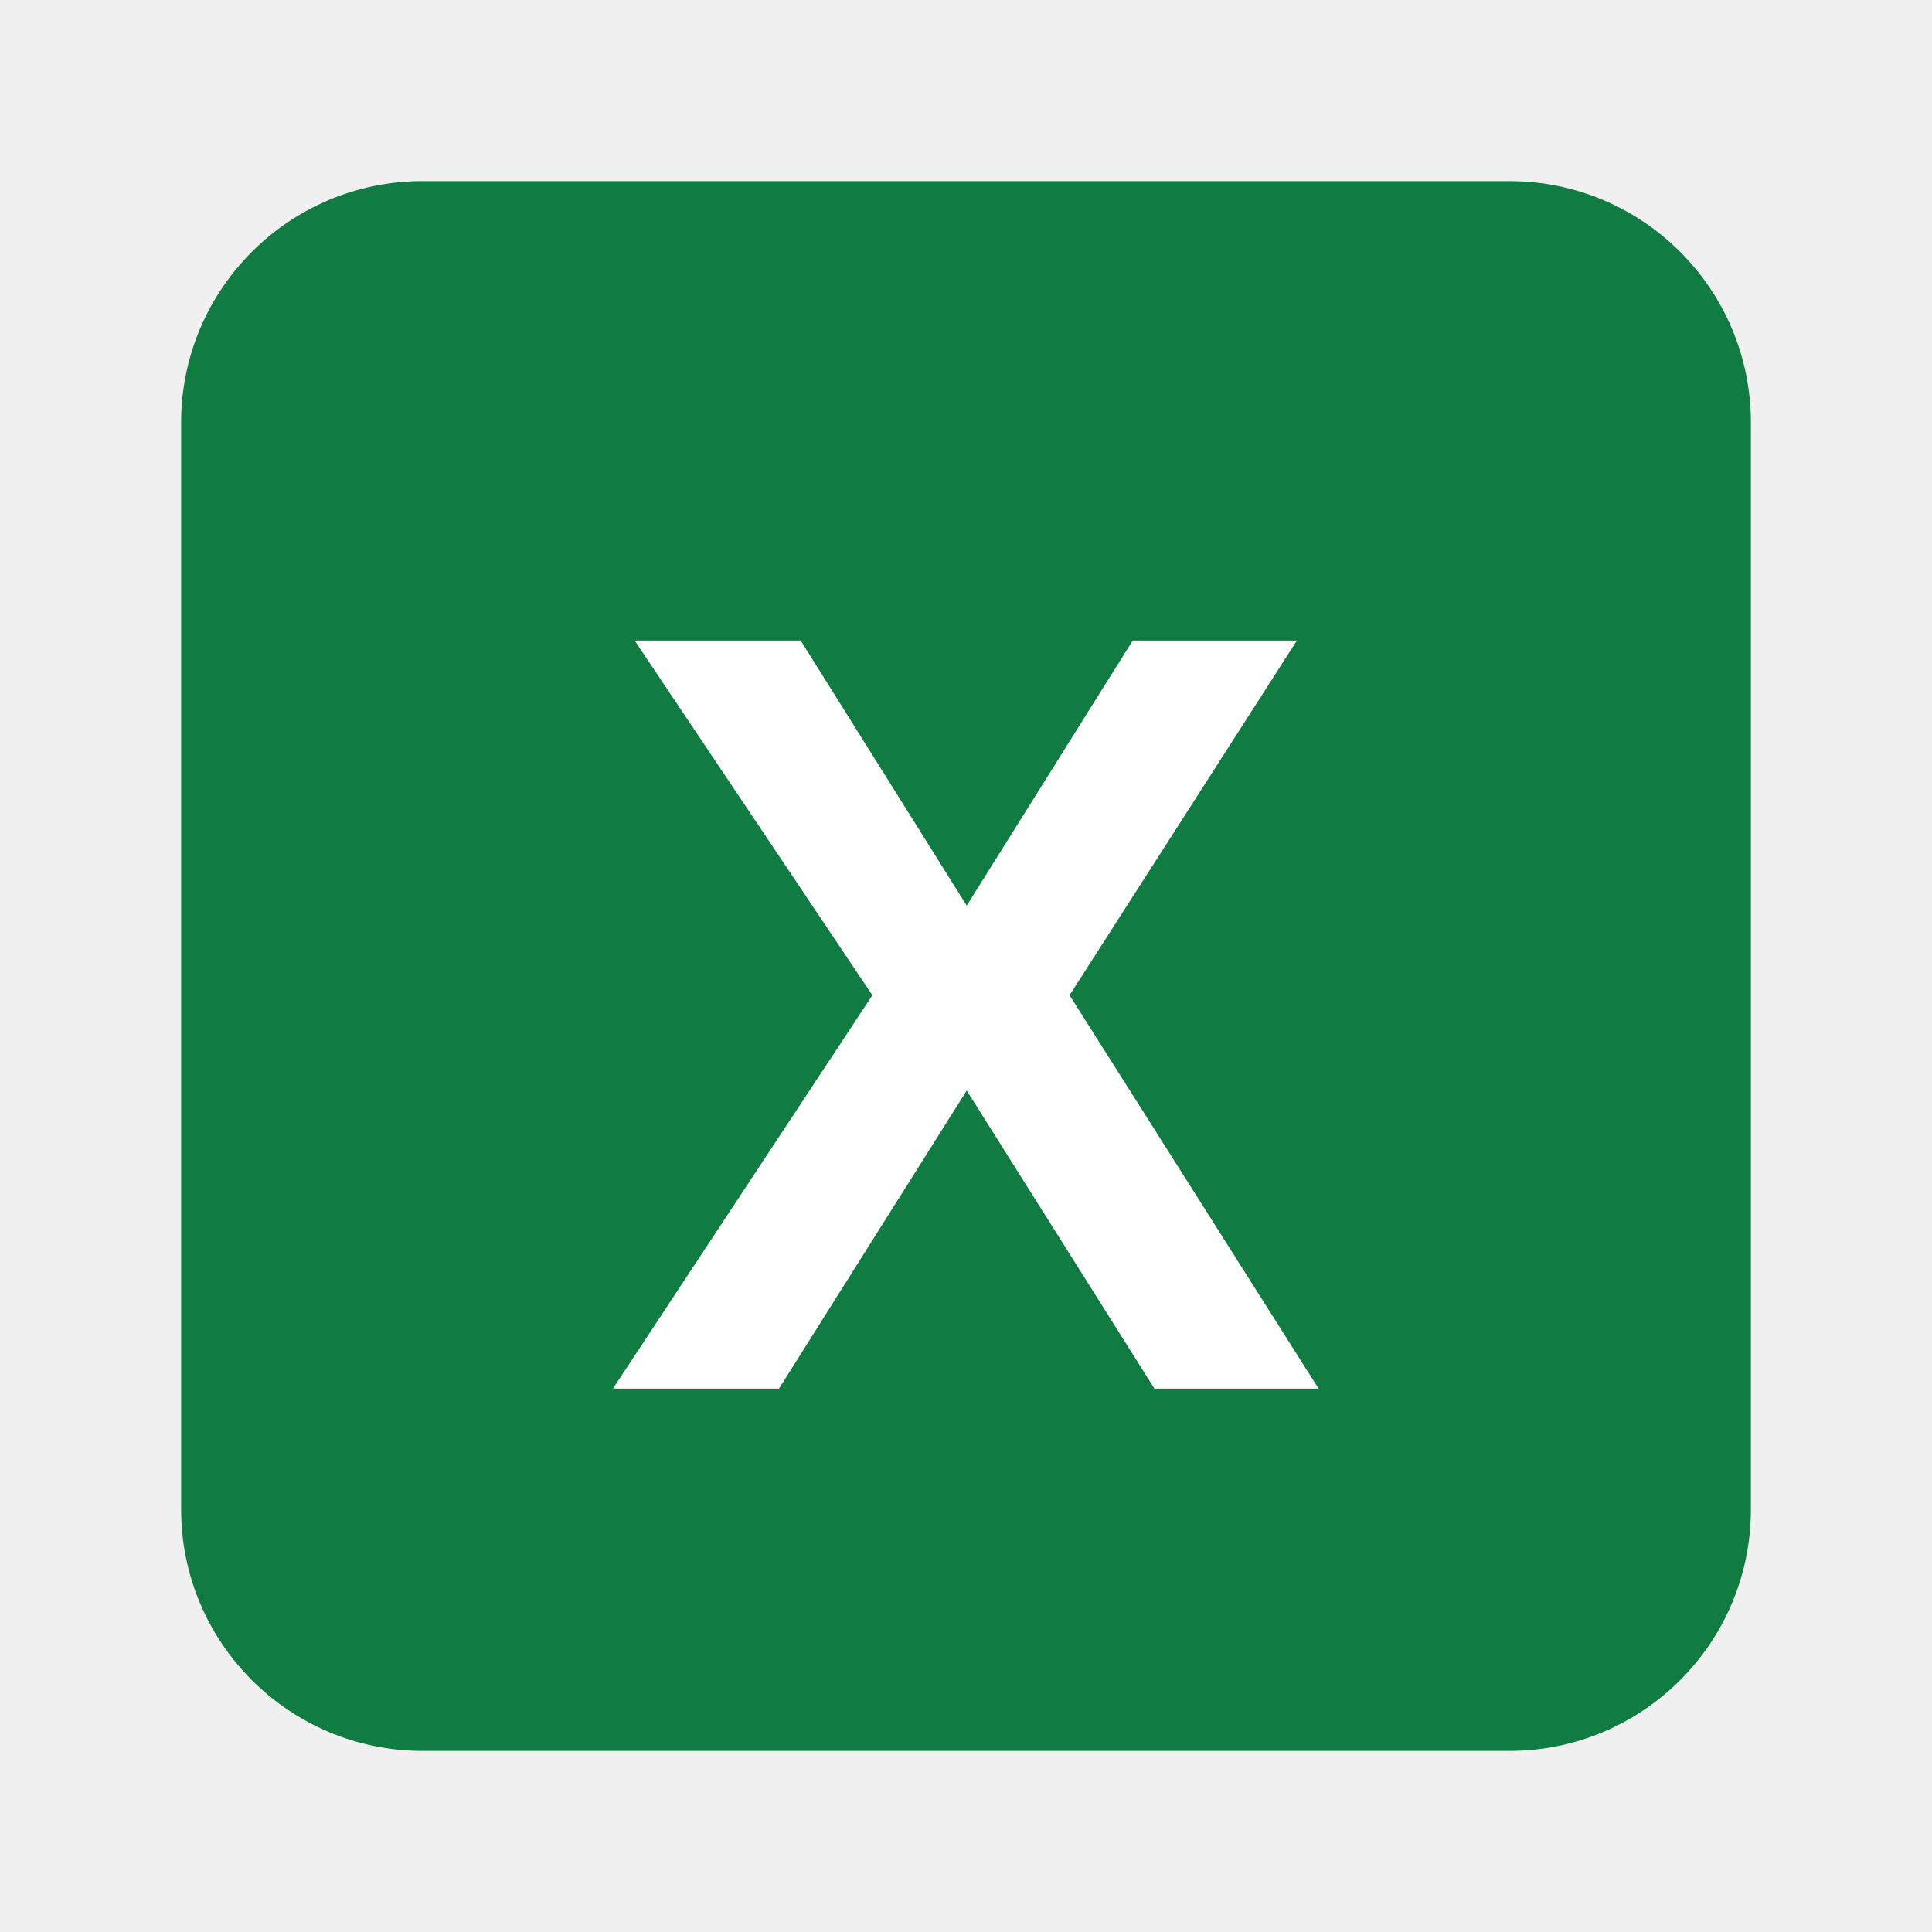
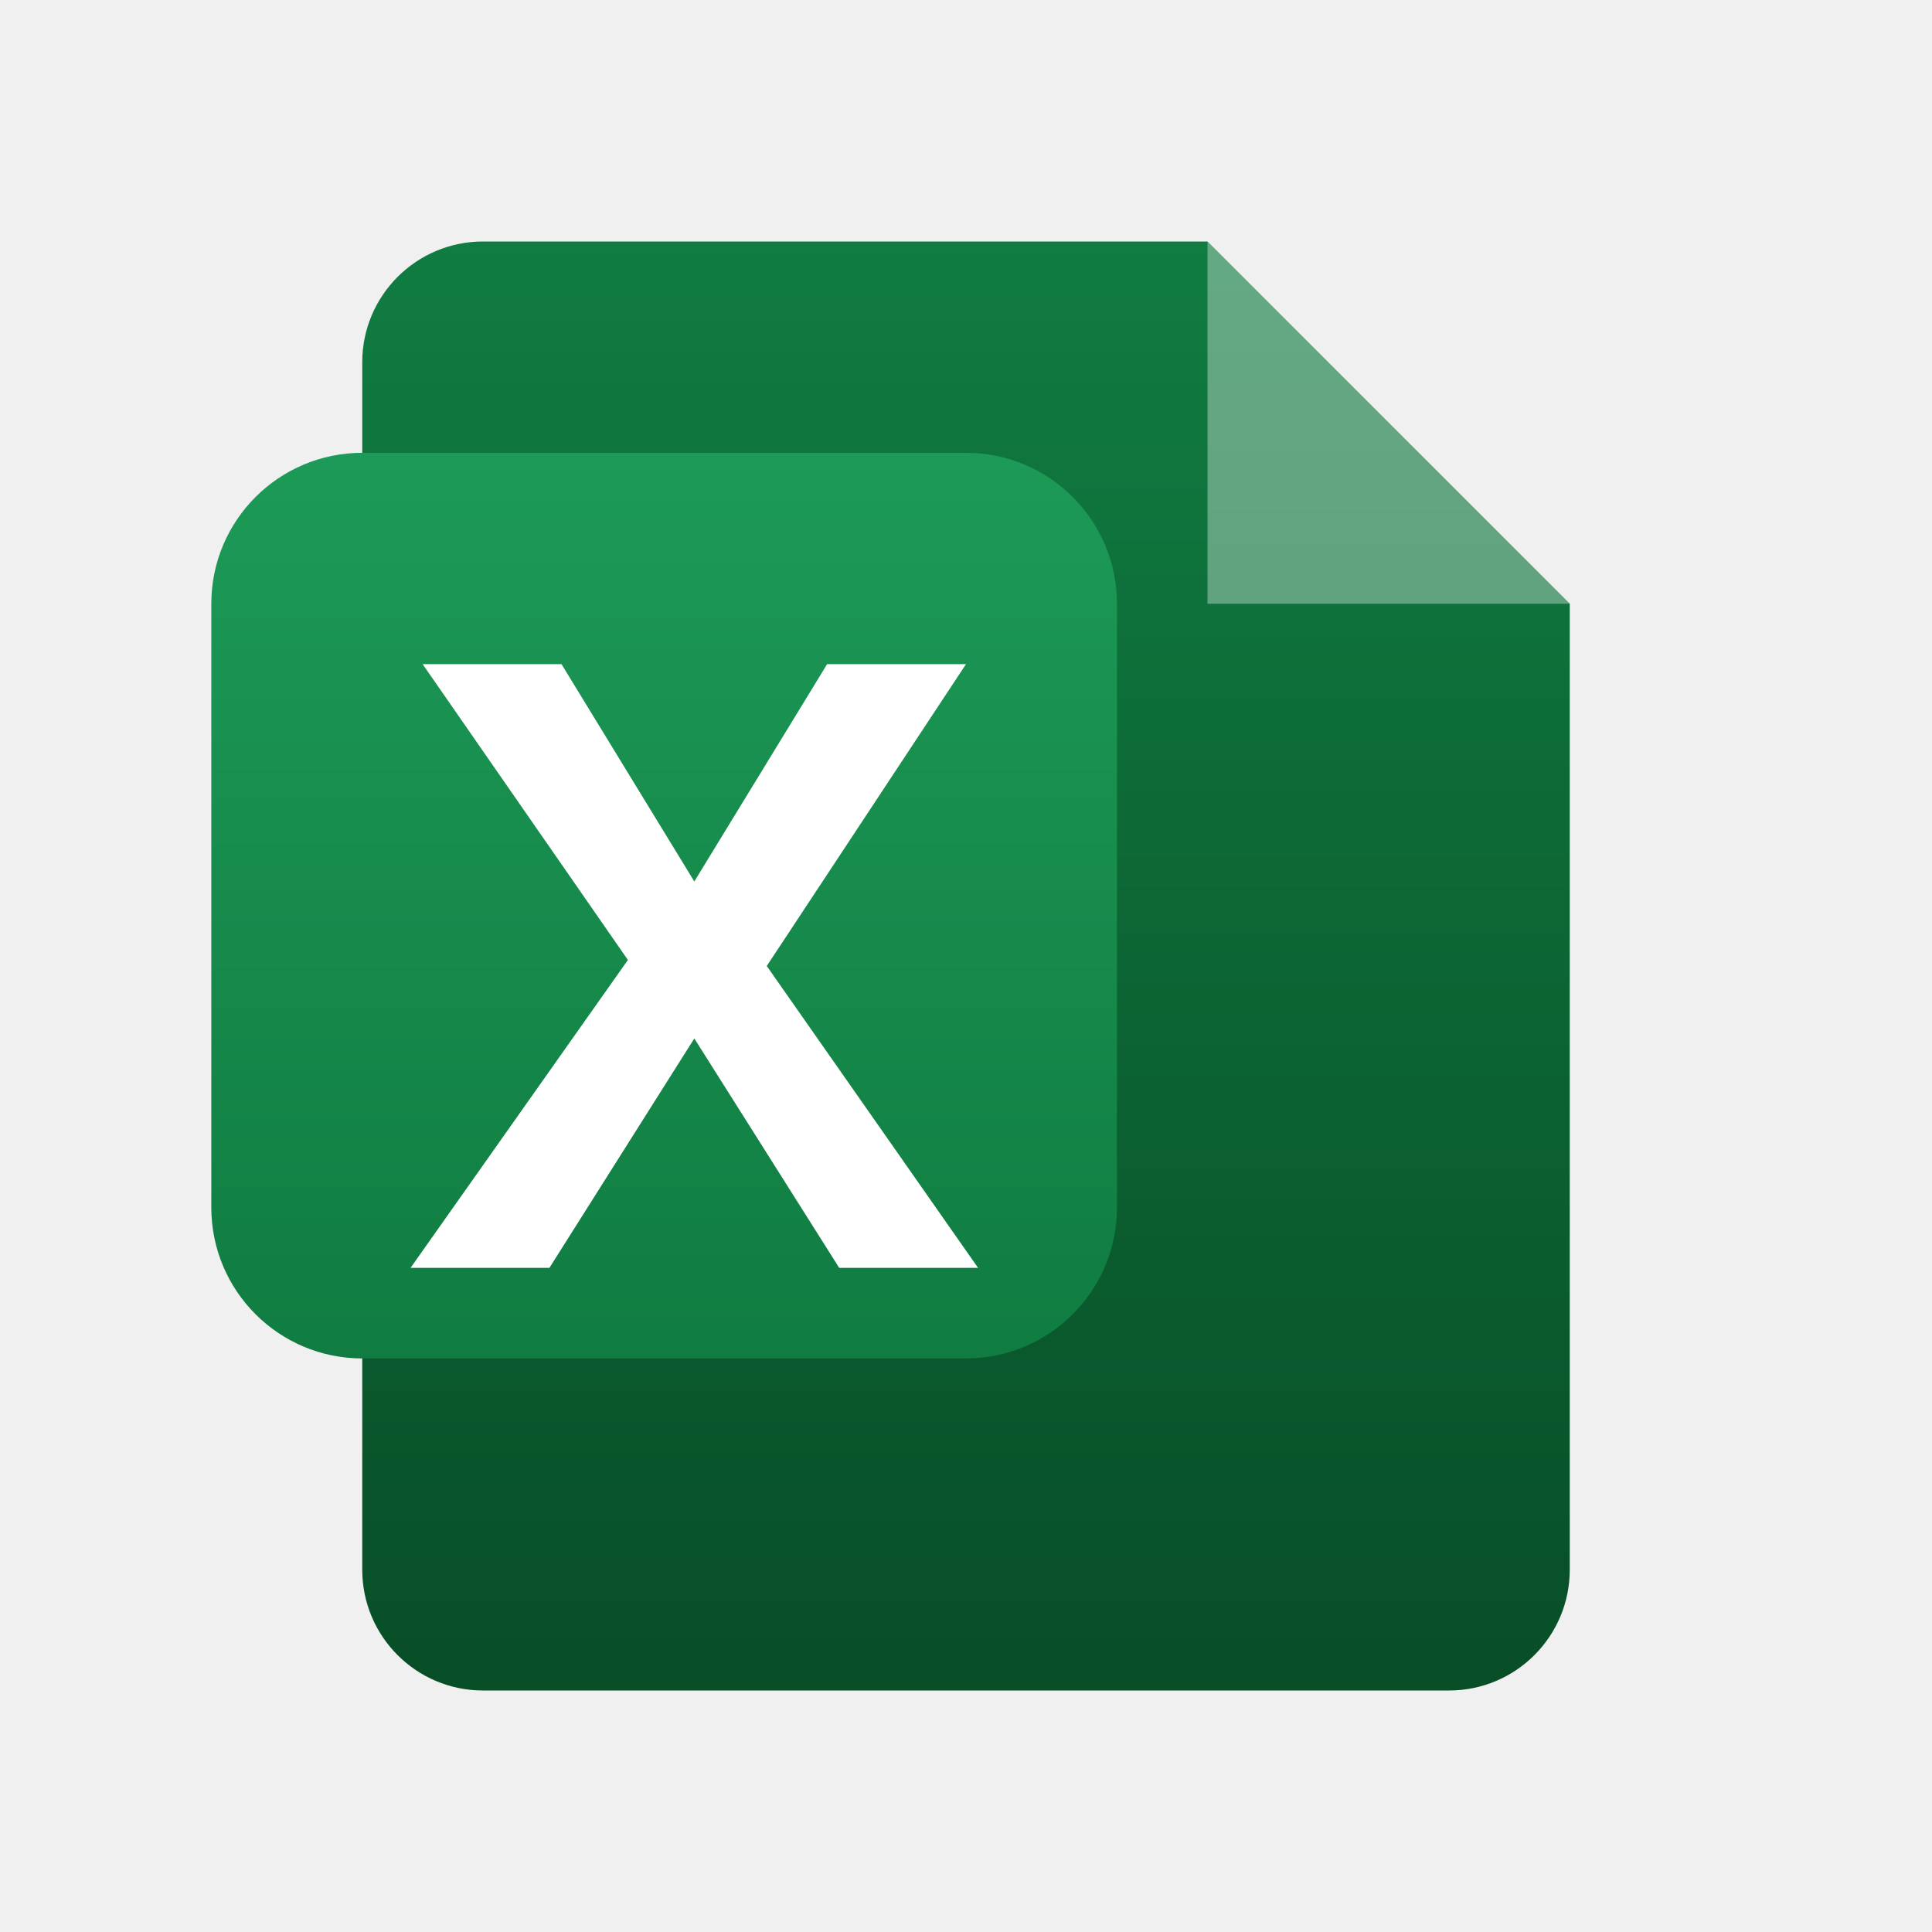
<svg xmlns="http://www.w3.org/2000/svg" viewBox="0 0 32 32" width="32" height="32">
-   <rect x="3" y="3" width="26" height="26" rx="4" fill="#107C41" />
-   <text x="16" y="23" font-family="-apple-system, BlinkMacSystemFont, 'Segoe UI', Arial, sans-serif" font-weight="900" font-size="18" fill="#FFFFFF" text-anchor="middle">X</text>
+   <defs>
+     <linearGradient id="x_grad_back" x1="0" y1="0" x2="0" y2="1">
+       <stop offset="0%" stop-color="#107C41" />
+       <stop offset="100%" stop-color="#084E27" />
+     </linearGradient>
+     <linearGradient id="x_grad_front" x1="0" y1="0" x2="0" y2="1">
+       <stop offset="0%" stop-color="#1D9A57" />
+       <stop offset="100%" stop-color="#107C41" />
+     </linearGradient>
+   </defs>
+   <path d="M8 4h12l6 6v16a2 2 0 0 1-2 2H8a2 2 0 0 1-2-2V6a2 2 0 0 1 2-2z" fill="url(#x_grad_back)" />
+   <path d="M20 4v6h6z" fill="#FFFFFF" opacity="0.35" />
+   <rect x="3.5" y="7.5" width="15" height="15" rx="2.5" fill="url(#x_grad_front)" />
+   <path d="M7 11h2.3l2.2 3.6 2.2-3.6H16l-3.3 5 3.5 5h-2.3l-2.4-3.8-2.4 3.8H6.8l3.6-5.1z" fill="#FFFFFF" />
</svg>
